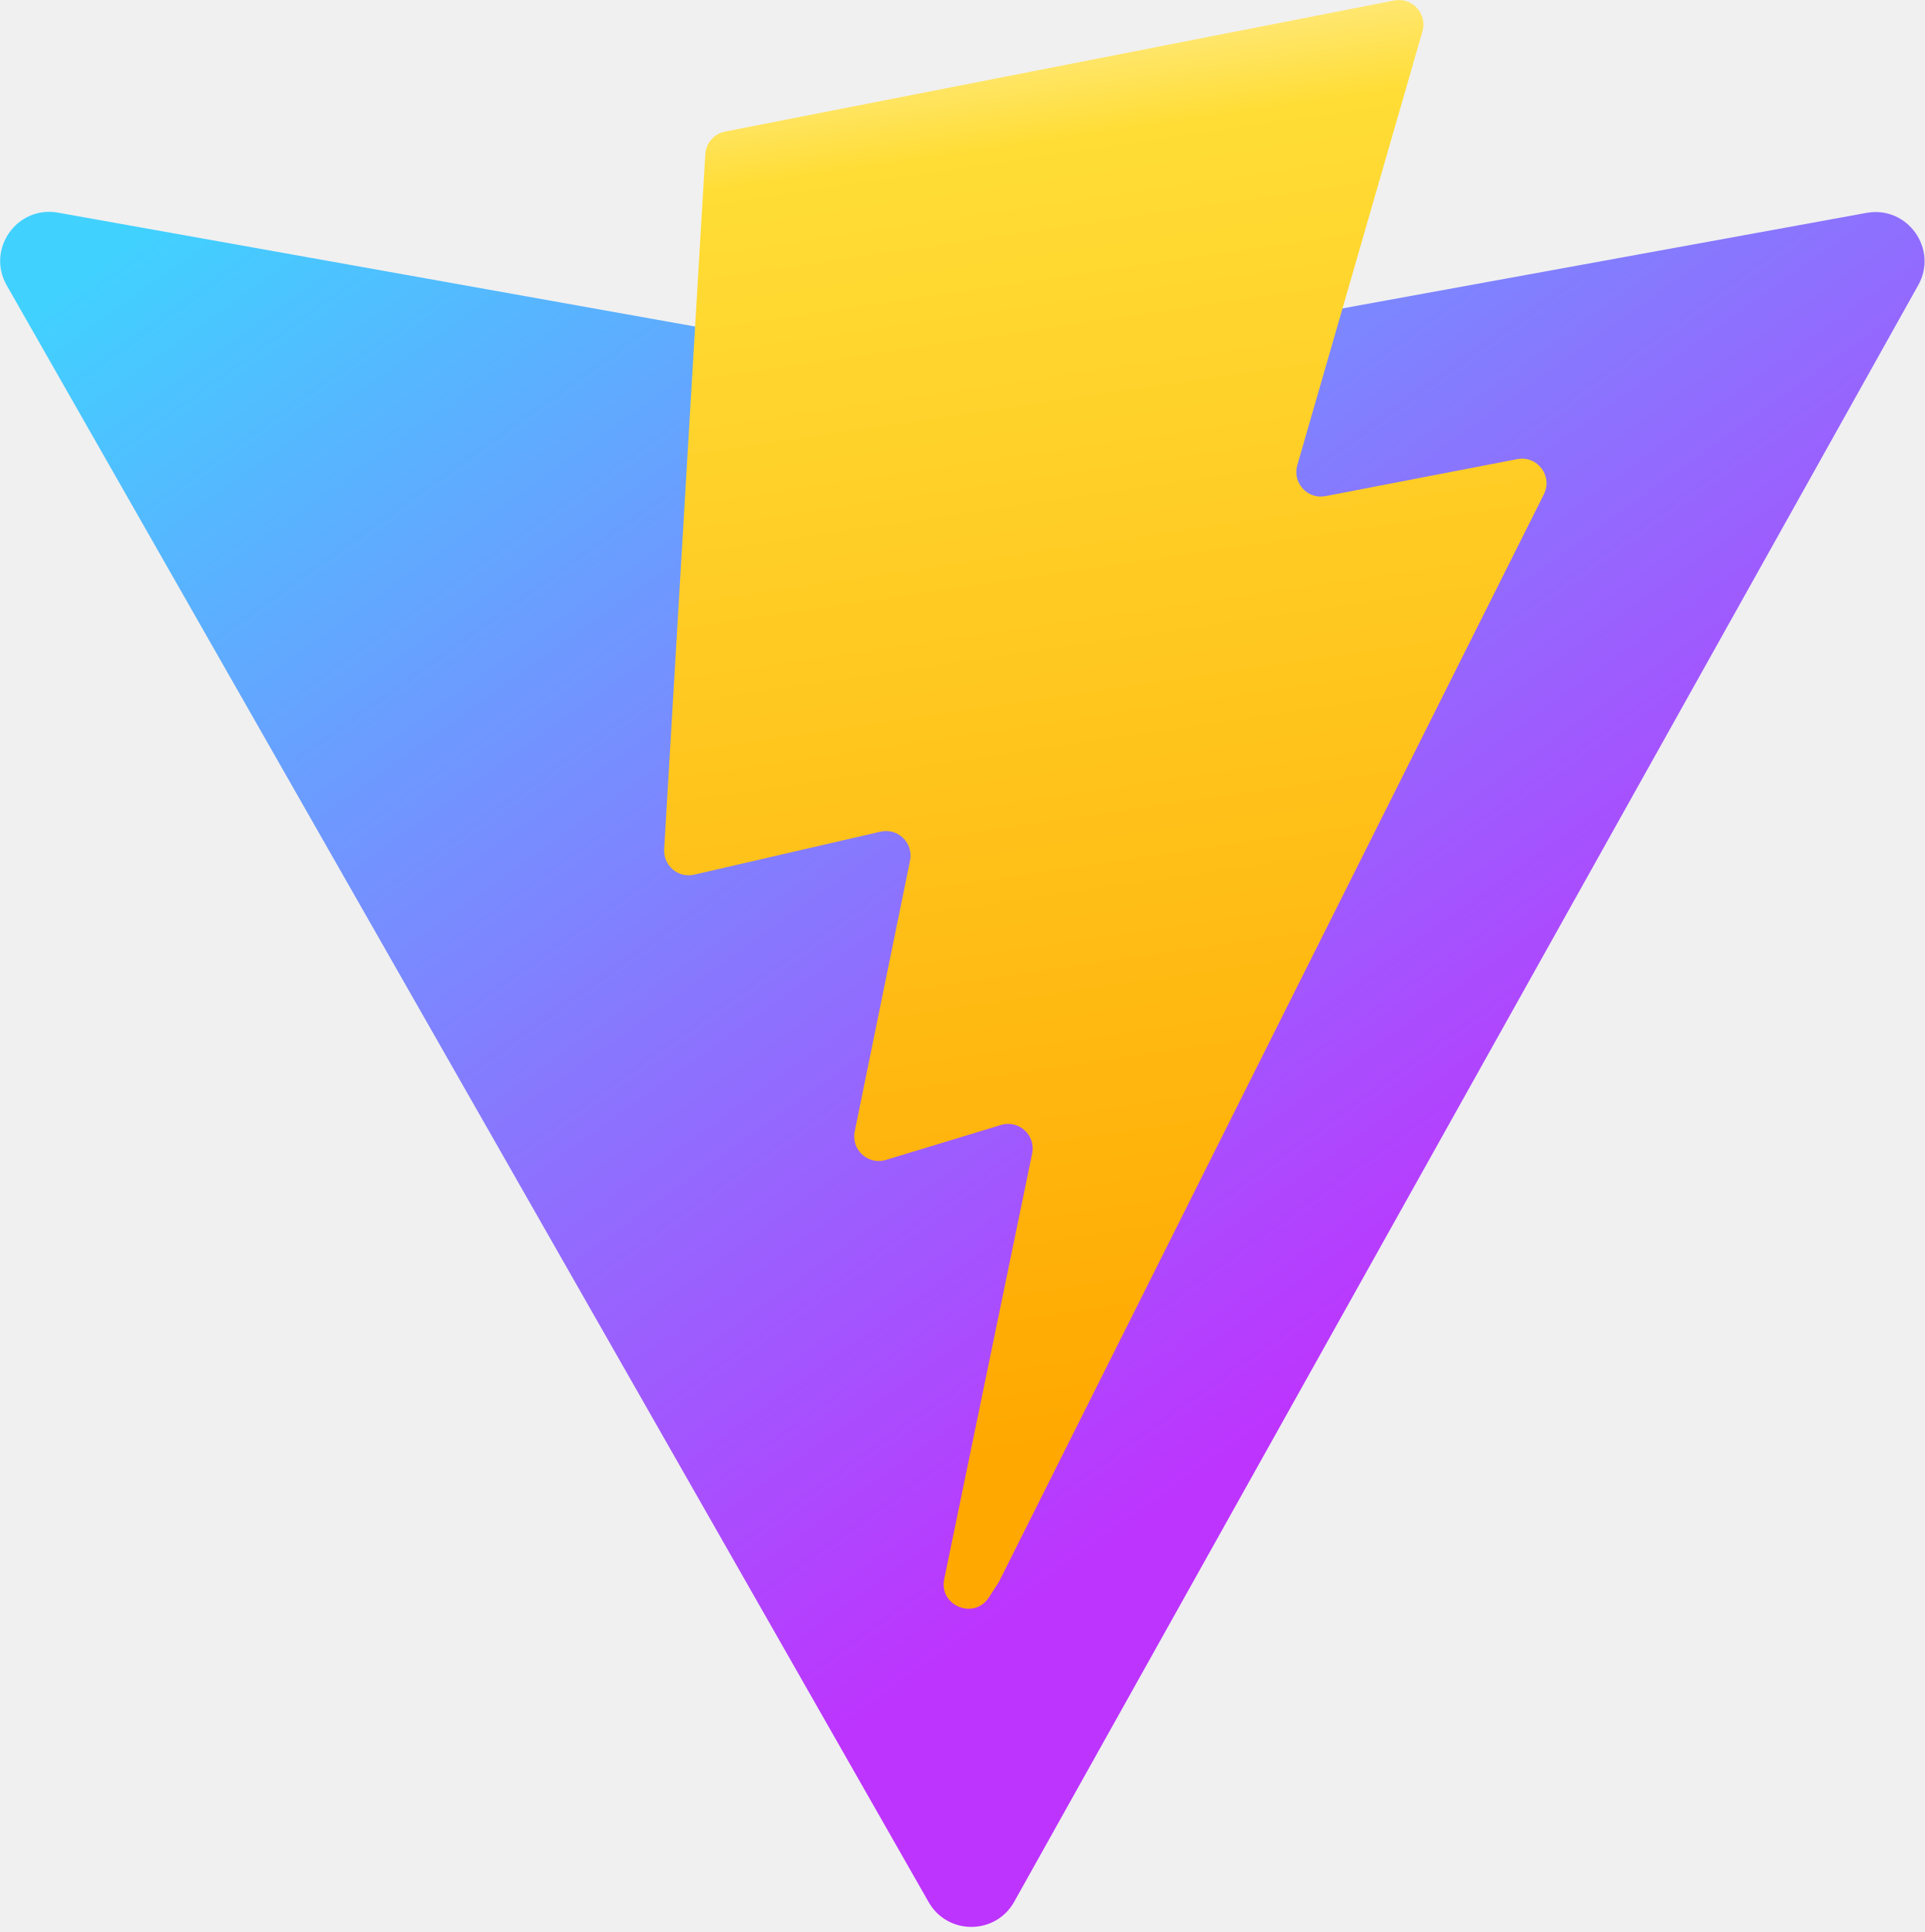
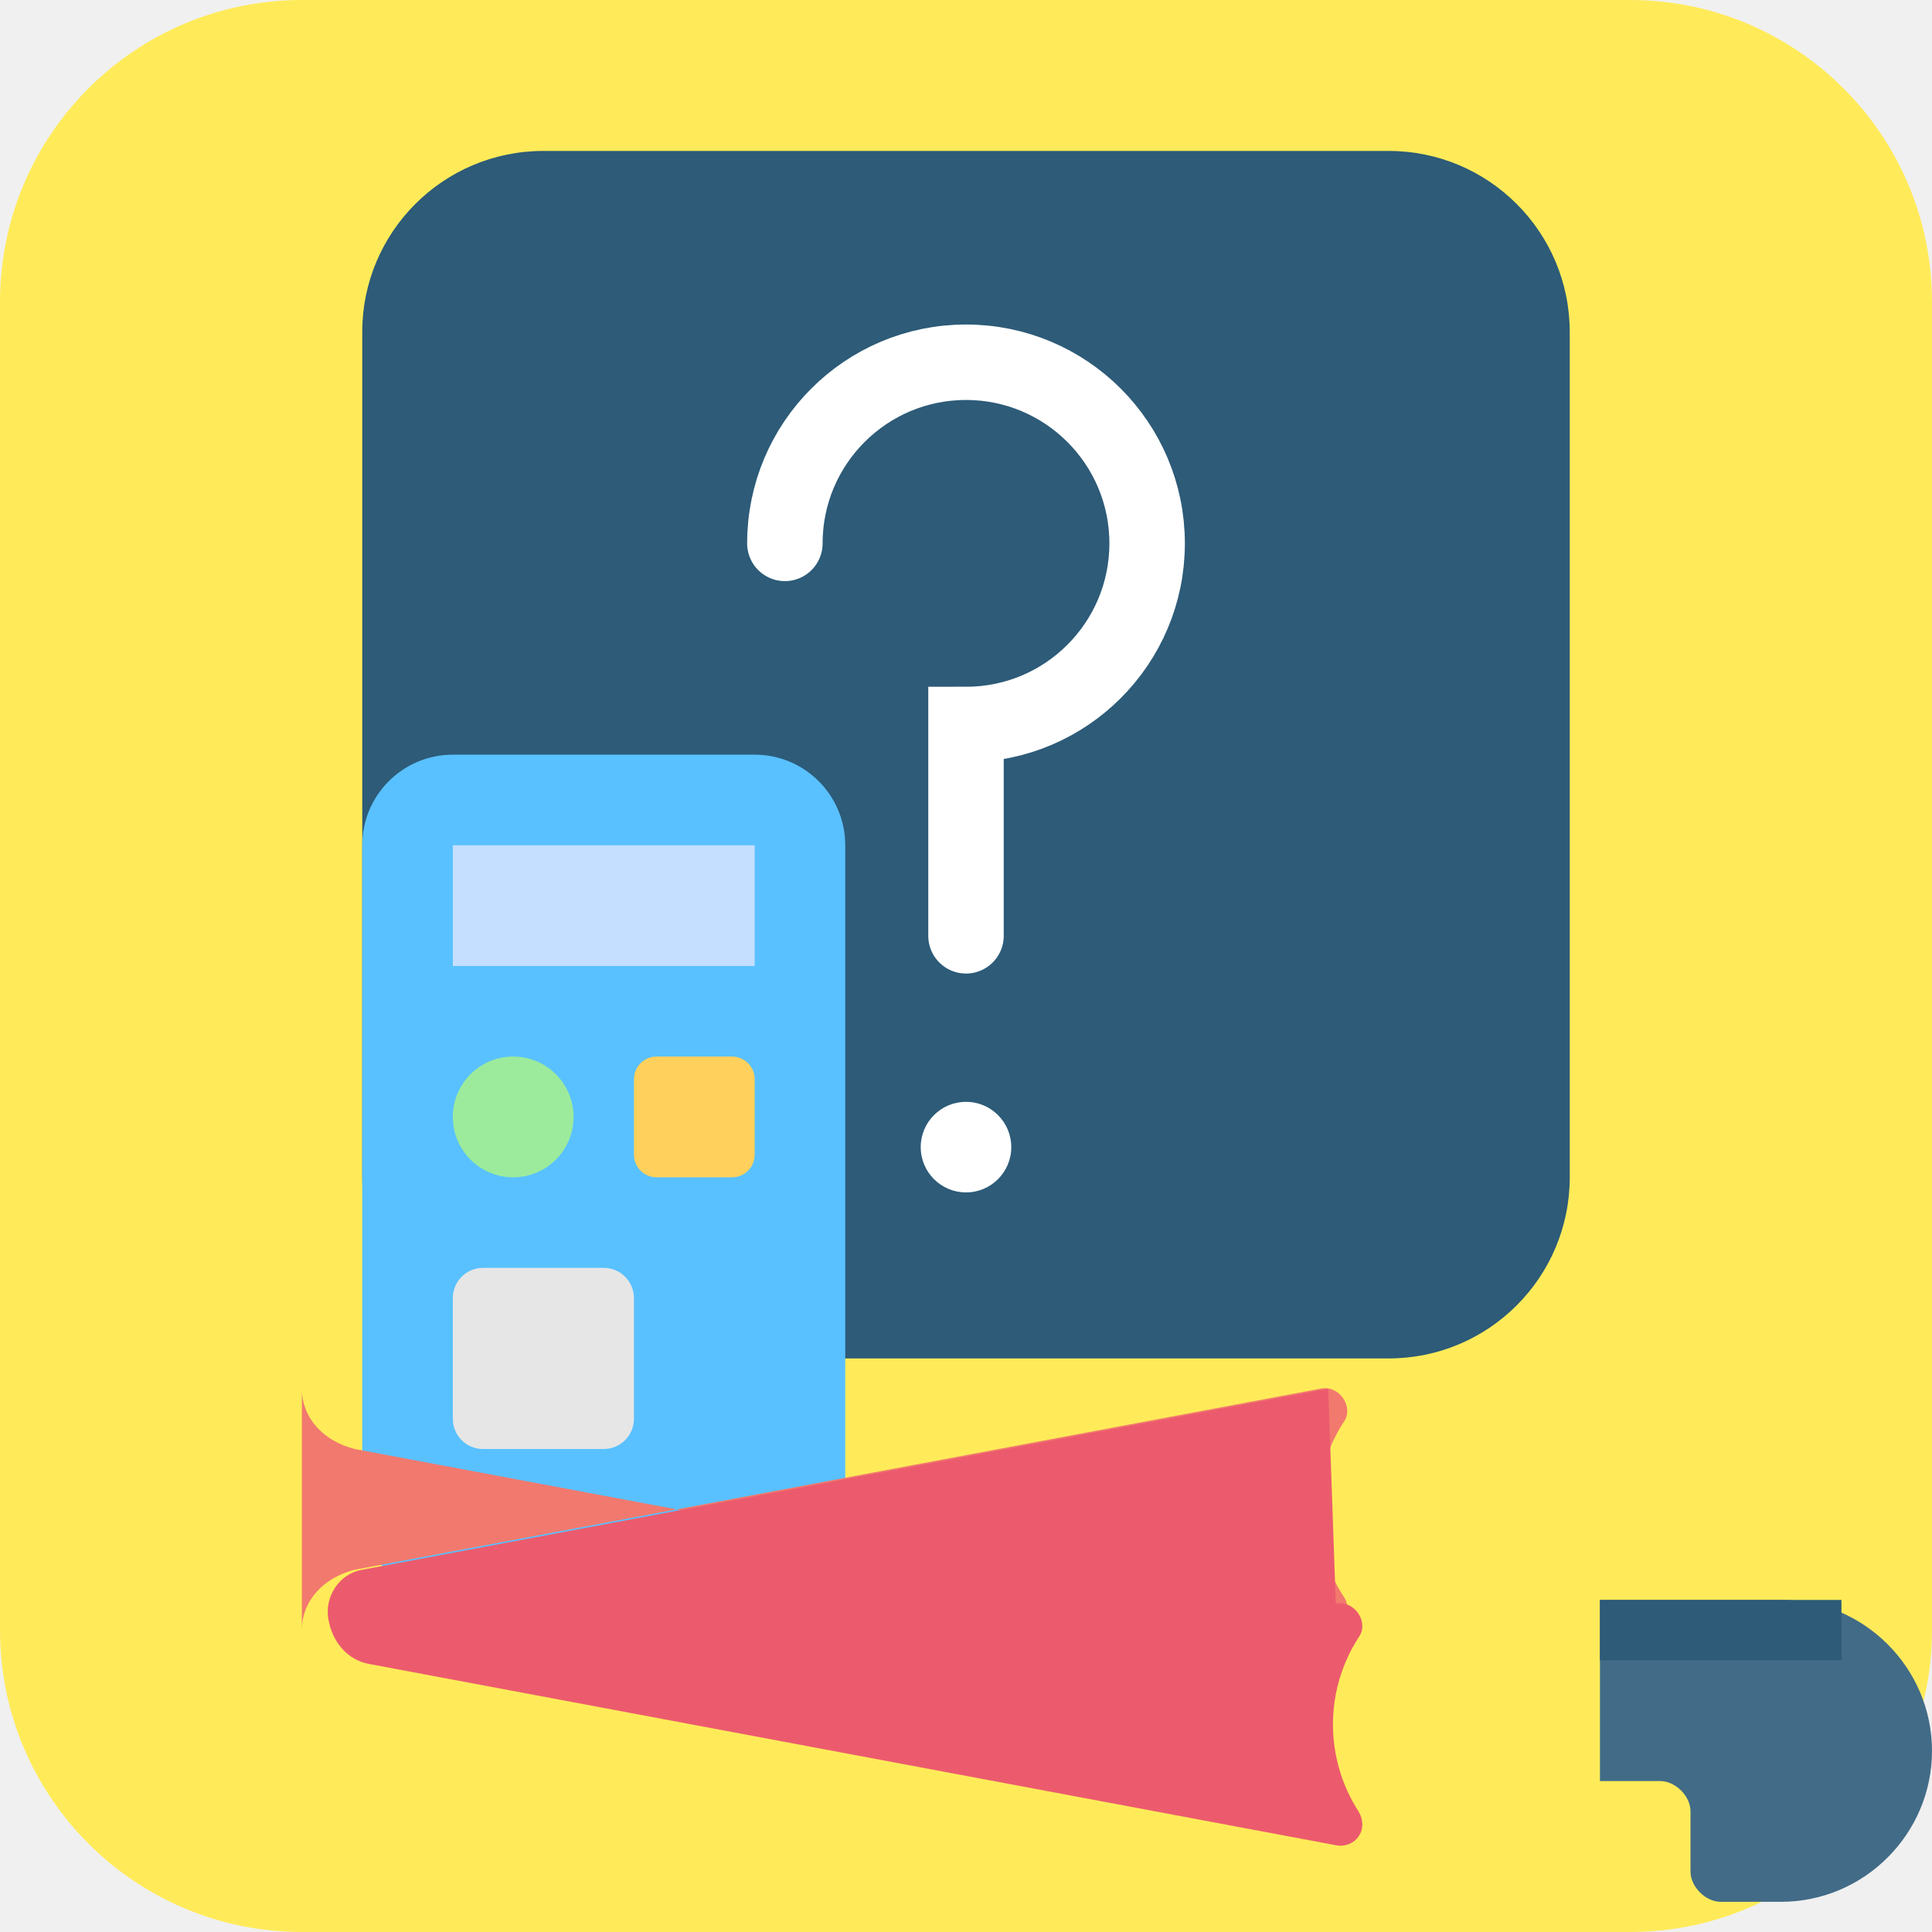
- <svg xmlns="http://www.w3.org/2000/svg" aria-hidden="true" role="img" class="iconify iconify--logos" width="31.88" height="32" preserveAspectRatio="xMidYMid meet" viewBox="0 0 256 257">
-   <defs>
-     <linearGradient id="IconifyId1813088fe1fbc01fb466" x1="-.828%" x2="57.636%" y1="7.652%" y2="78.411%">
-       <stop offset="0%" stop-color="#41D1FF" />
-       <stop offset="100%" stop-color="#BD34FE" />
-     </linearGradient>
-     <linearGradient id="IconifyId1813088fe1fbc01fb467" x1="43.376%" x2="50.316%" y1="2.242%" y2="89.03%">
-       <stop offset="0%" stop-color="#FFEA83" />
-       <stop offset="8.333%" stop-color="#FFDD35" />
-       <stop offset="100%" stop-color="#FFA800" />
-     </linearGradient>
-   </defs>
-   <path fill="url(#IconifyId1813088fe1fbc01fb466)" d="M255.153 37.938L134.897 252.976c-2.483 4.44-8.862 4.466-11.382.048L.875 37.958c-2.746-4.814 1.371-10.646 6.827-9.67l120.385 21.517a6.537 6.537 0 0 0 2.322-.004l117.867-21.483c5.438-.991 9.574 4.796 6.877 9.62Z" />
-   <path fill="url(#IconifyId1813088fe1fbc01fb467)" d="M185.432.063L96.44 17.501a3.268 3.268 0 0 0-2.634 3.014l-5.474 92.456a3.268 3.268 0 0 0 3.997 3.378l24.777-5.718c2.318-.535 4.413 1.507 3.936 3.838l-7.361 36.047c-.495 2.426 1.782 4.5 4.151 3.78l15.304-4.649c2.372-.72 4.652 1.36 4.15 3.788l-11.698 56.621c-.732 3.542 3.979 5.473 5.943 2.437l1.313-2.028l72.516-144.72c1.215-2.423-.88-5.186-3.54-4.672l-25.505 4.922c-2.396.462-4.435-1.77-3.759-4.114l16.646-57.705c.677-2.35-1.37-4.583-3.769-4.113Z" />
+ <svg xmlns="http://www.w3.org/2000/svg" width="512" height="512" viewBox="0 0 512 512" fill="none">
+   <rect width="512" height="512" rx="80" fill="#FFEB59" />
+   <rect x="96" y="40" width="320" height="320" rx="48" fill="#2D5B78" />
+   <path d="M208 144a48 48 0 1 1 48 48v56" stroke="#fff" stroke-width="20" stroke-linecap="round" />
+   <circle cx="256" cy="304" r="12" fill="#fff" />
+   <rect x="96" y="200" width="128" height="224" rx="24" fill="#59C1FF" />
+   <path d="M120 224h80v32h-80z" fill="#C4DFFF" />
+   <circle cx="136" cy="296" r="16" fill="#9CEB9C" />
+   <rect x="168" y="280" width="32" height="32" rx="6" fill="#FFD05B" />
+   <rect x="120" y="336" width="48" height="48" rx="8" fill="#E6E6E6" />
+   <path d="M80 432c0-8 6-14 14-16l256-48c5-1 9 5 6 9-9 14-9 32 0 46 3 4-1 10-6 9l-256-48c-8-2-14-8-14-16z" fill="#F2796E" />
+   <path d="M352 368l-256 48c-6 1-10 7-9 13 1 6 5 11 11 12l256 48c5 1 9-4 6-9-9-14-9-32 0-46 3-4-1-10-6-9z" fill="#EC5B6D" />
+   <path d="M424 424h48c22 0 40 18 40 40s-18 40-40 40h-16c-4 0-8-4-8-8v-16c0-4-4-8-8-8h-16v-48z" fill="#426B87" />
+   <rect x="424" y="424" width="64" height="16" fill="#2D5B78" />
</svg>
